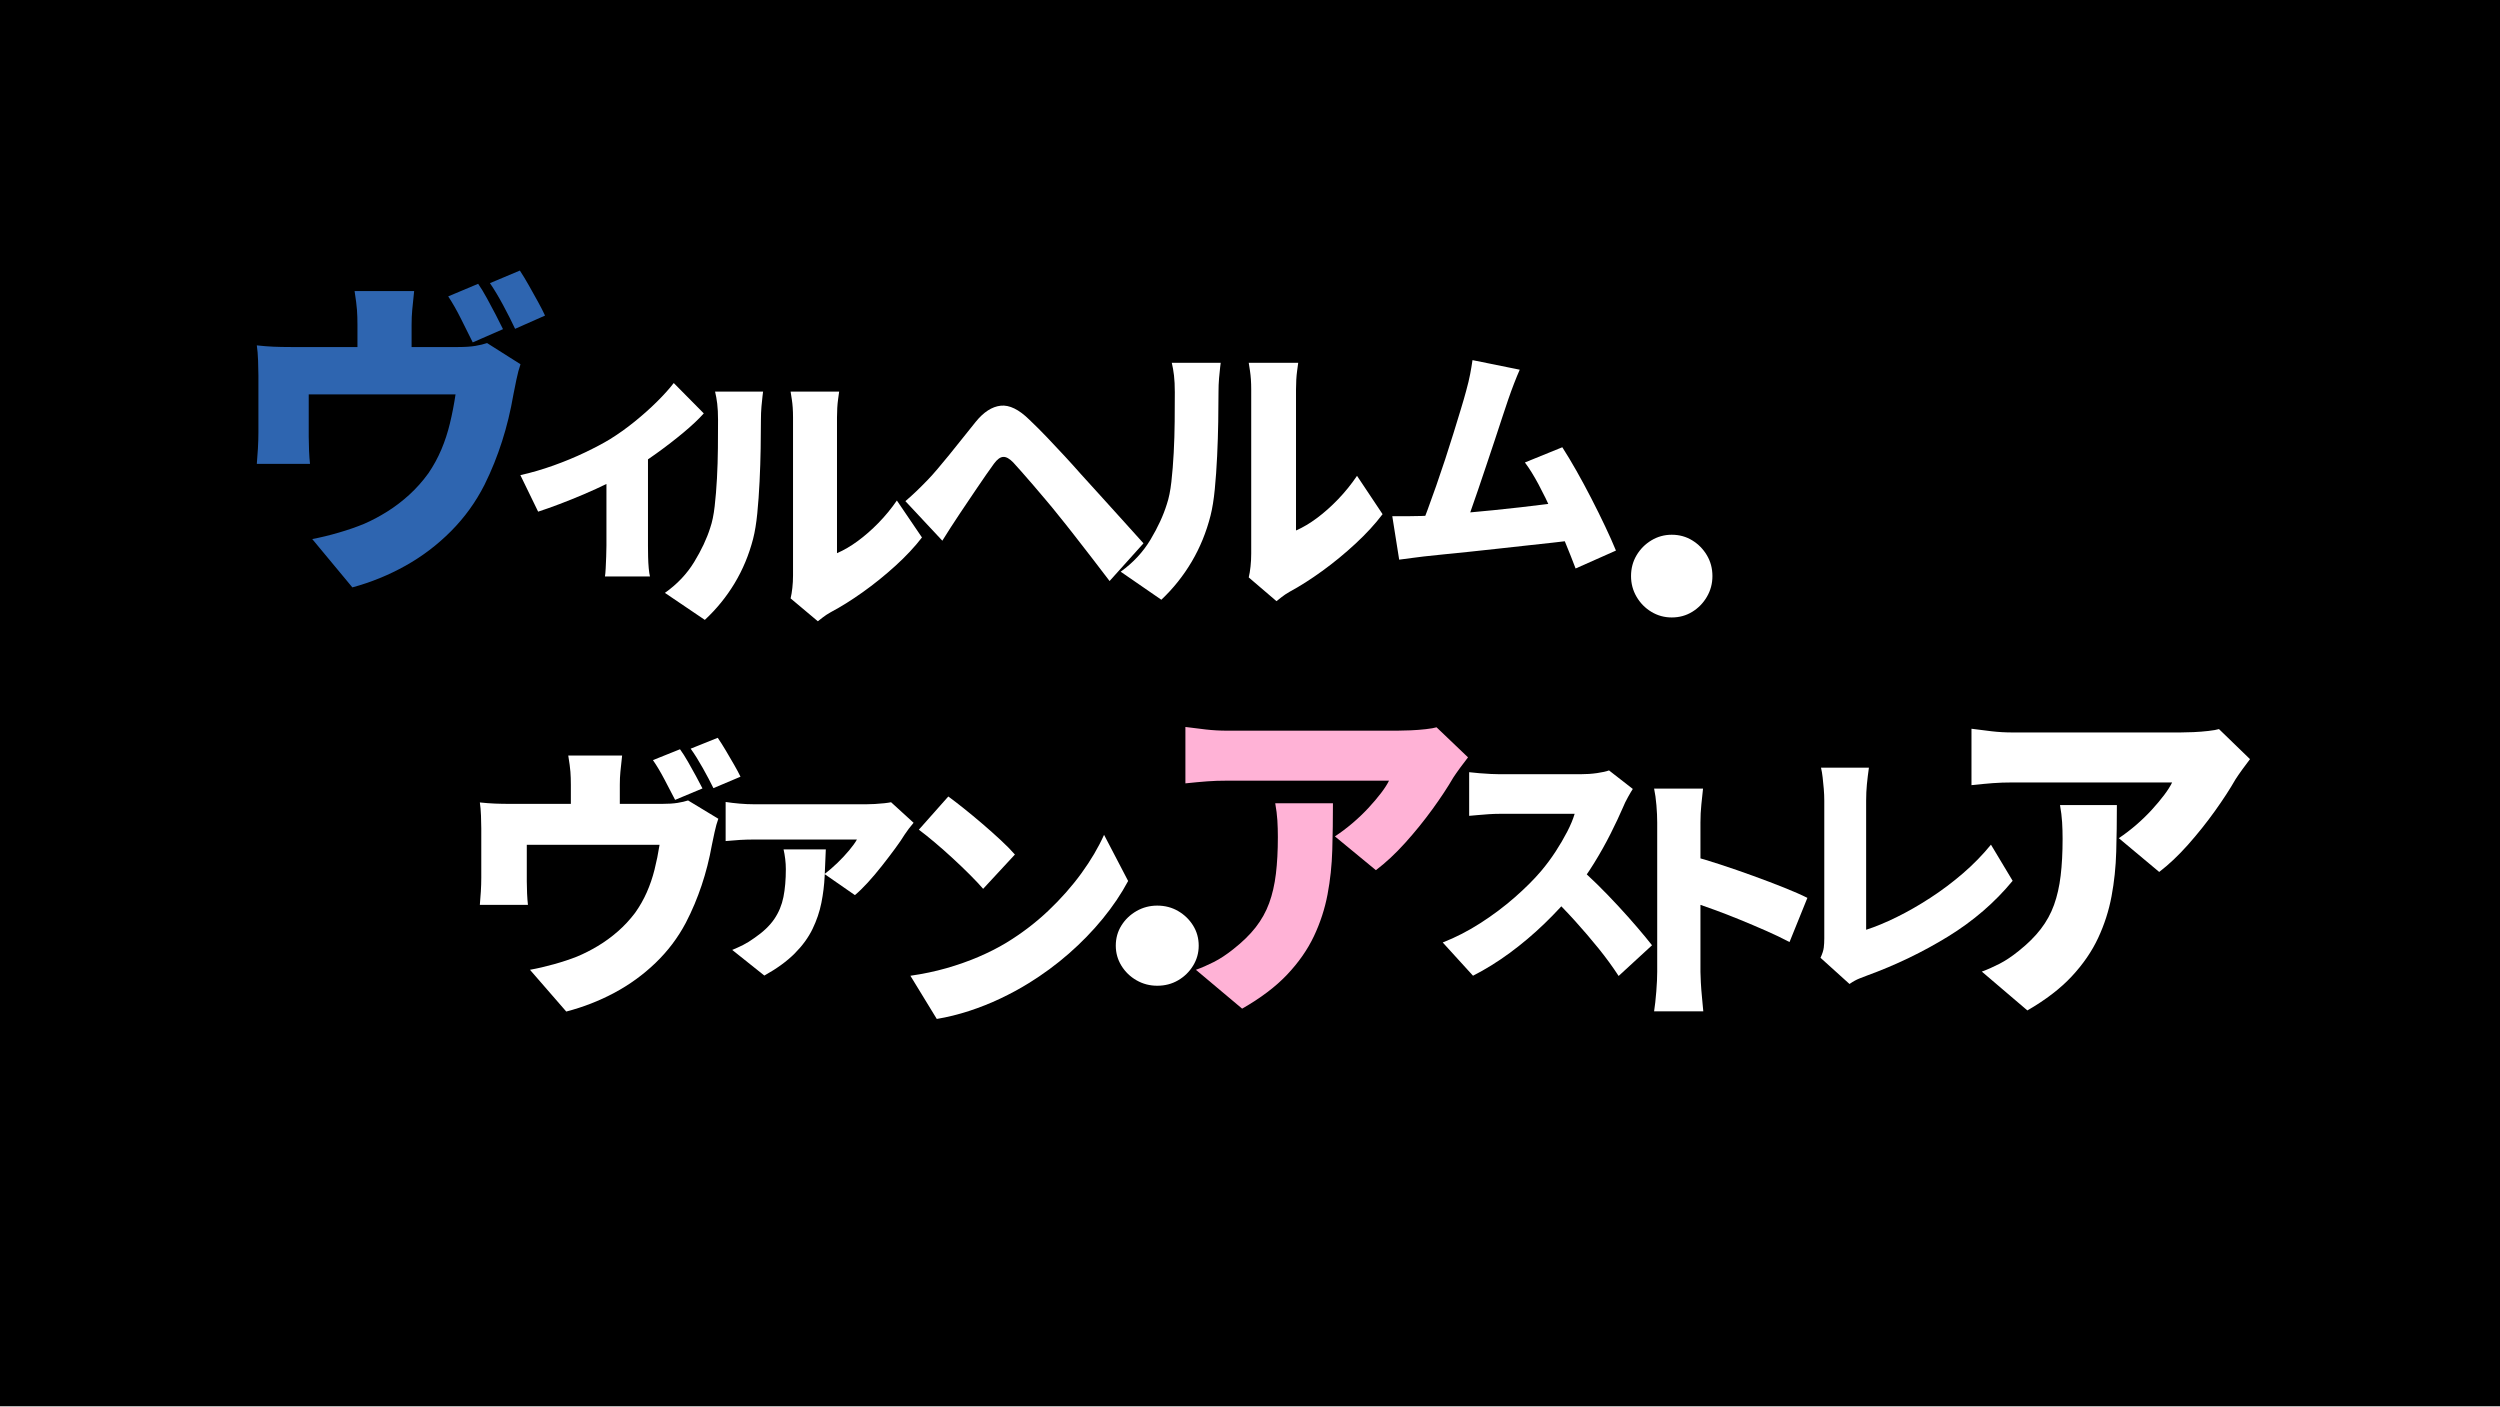
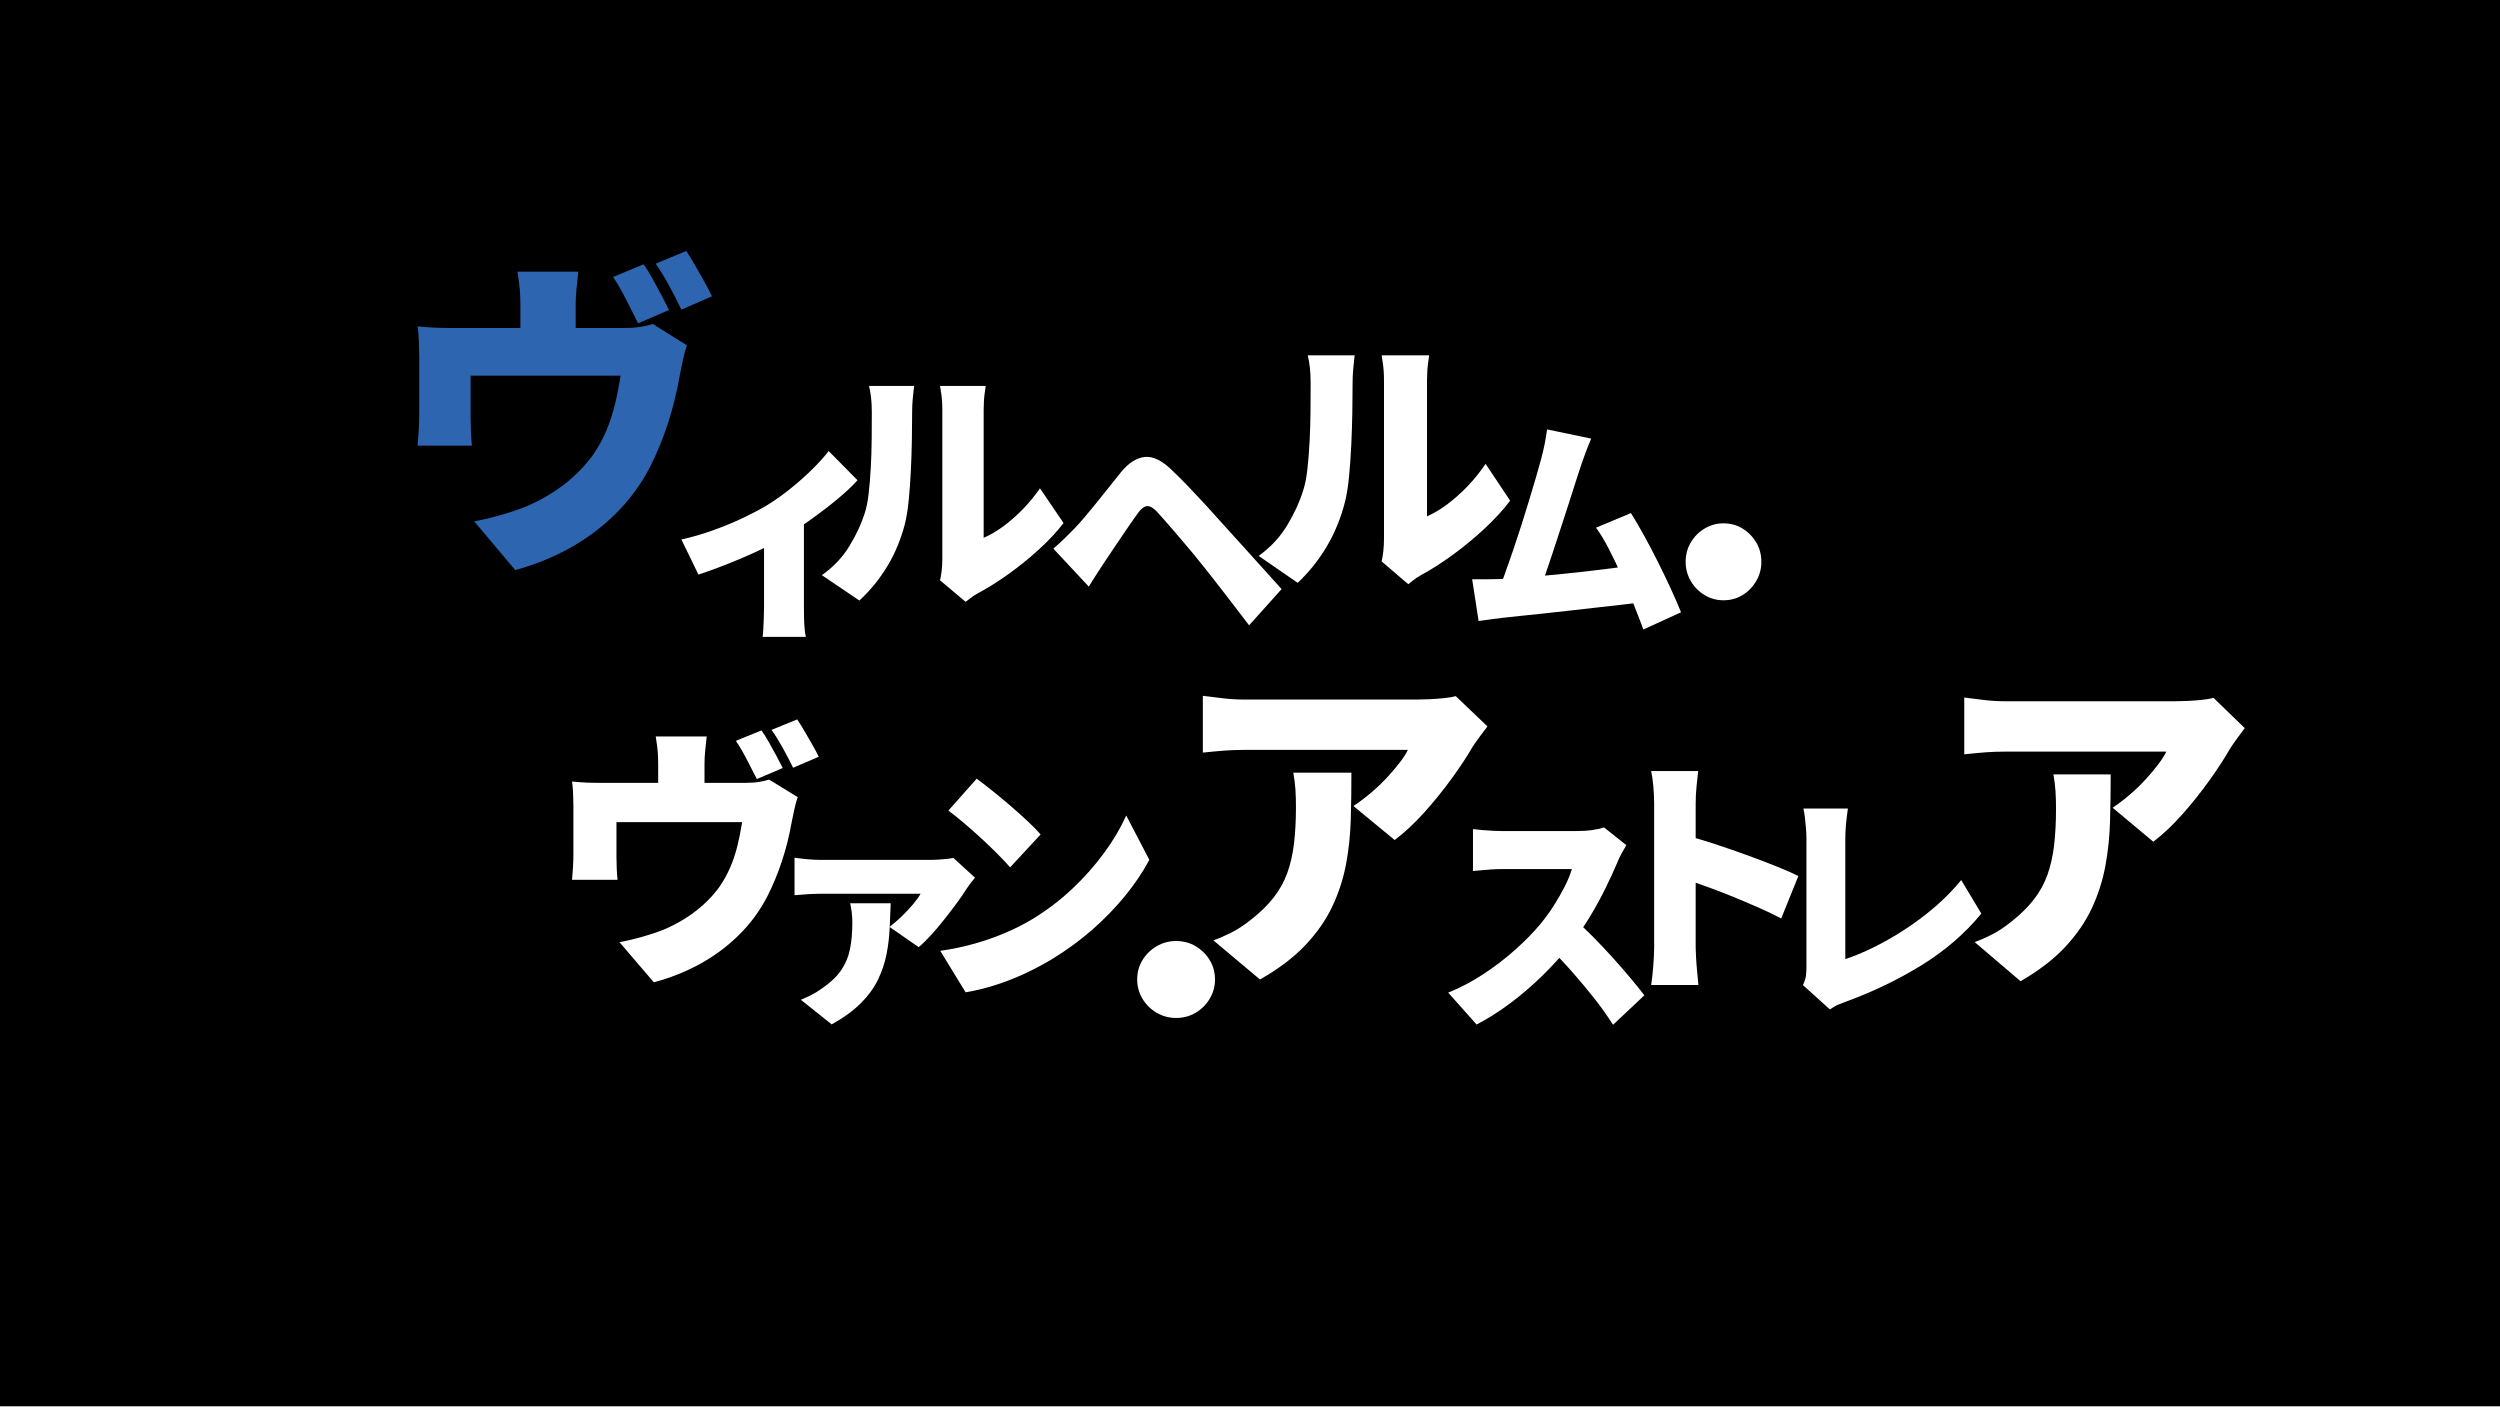
<svg xmlns="http://www.w3.org/2000/svg" width="1200" height="675" viewBox="0 0 1200 675">
  <rect width="100%" height="100%" fill="#000000" />
-   <path d="M768 835Q781 817 795.5 791.5Q810 766 823.5 741.0Q837 716 846 698L751 658Q735 689 714.5 728.5Q694 768 674 797ZM899 875Q912 856 927.0 830.5Q942 805 956.0 780.5Q970 756 978 739L884 699Q869 730 847.0 769.5Q825 809 805 837ZM567 813Q563 776 561.0 756.0Q559 736 559 711Q559 697 559.0 669.0Q559 641 559.0 611.0Q559 581 559 561H389Q389 584 389.0 614.0Q389 644 389.0 670.5Q389 697 389 711Q389 736 387.5 756.0Q386 776 380 813ZM901 592Q894 573 888.0 545.0Q882 517 879 502Q872 463 863.0 427.5Q854 392 843.0 359.0Q832 326 818.5 293.5Q805 261 788 228Q747 150 683.0 88.0Q619 26 540.0 -16.5Q461 -59 373 -82L247 64Q286 71 330.5 83.5Q375 96 410 110Q446 125 482.5 147.0Q519 169 552.0 198.0Q585 227 612 263Q636 297 652.5 334.5Q669 372 679.5 414.0Q690 456 697 501H236Q236 489 236.0 472.5Q236 456 236.0 437.0Q236 418 236.0 401.5Q236 385 236 373Q236 354 237.0 331.0Q238 308 240 291H73Q75 313 76.5 338.0Q78 363 78 386Q78 398 78.0 421.0Q78 444 78.0 470.0Q78 496 78.0 519.5Q78 543 78 558Q78 575 77.0 602.5Q76 630 73 649Q101 646 125.5 645.0Q150 644 180 644H705Q738 644 759.5 647.5Q781 651 796 656Z" fill="#2e65b0" transform="matrix(0.1528668 0 0 -0.1589101 112.1127 268.9146)" />
-   <path d="M98 300Q163 314 230.5 337.5Q298 361 357.0 388.5Q416 416 455 439Q505 469 554.0 507.5Q603 546 644.0 585.5Q685 625 711 658L831 540Q801 507 750.5 466.0Q700 425 642.0 384.5Q584 344 528 311Q493 290 447.0 268.0Q401 246 351.5 225.5Q302 205 254.5 187.5Q207 170 169 158ZM442 342 608 371V26Q608 7 608.5 -17.0Q609 -41 611.0 -62.0Q613 -83 616 -94H436Q438 -83 439.0 -62.0Q440 -41 441.0 -17.0Q442 7 442 26Z" fill="#ffffff" transform="matrix(0.1201048 0 0 -0.1234903 238.0059 265.1105)" />
-   <path d="M491 23Q495 39 497.5 61.0Q500 83 500 106Q500 118 500.0 150.5Q500 183 500.0 228.5Q500 274 500.0 327.0Q500 380 500.0 434.0Q500 488 500.0 536.5Q500 585 500.0 623.0Q500 661 500 680Q500 717 495.5 745.0Q491 773 491 773H671Q671 773 667.0 744.5Q663 716 663 679Q663 660 663.0 628.0Q663 596 663.0 556.0Q663 516 663.0 472.0Q663 428 663.0 385.0Q663 342 663.0 303.0Q663 264 663.0 234.0Q663 204 663 187Q701 203 740.0 231.0Q779 259 816.5 296.5Q854 334 885 378L978 244Q938 193 879.5 141.0Q821 89 758.5 45.5Q696 2 640 -27Q622 -37 611.0 -45.5Q600 -54 592 -60ZM25 43Q93 90 133.5 155.0Q174 220 193 279Q204 310 209.5 357.0Q215 404 218.0 458.5Q221 513 221.5 568.0Q222 623 222 670Q222 705 219.0 729.0Q216 753 211 773H389Q389 773 387.0 757.5Q385 742 383.0 719.0Q381 696 381 672Q381 626 380.0 567.0Q379 508 376.0 447.0Q373 386 367.5 331.5Q362 277 352 239Q329 152 283.5 78.0Q238 4 173 -55Z" fill="#ffffff" transform="matrix(0.1294719 0 0 -0.1323331 315.9169 290.2697)" />
-   <path d="M32 313Q56 333 76.0 351.5Q96 370 121 395Q138 412 159.0 436.0Q180 460 205.0 489.5Q230 519 256.5 551.5Q283 584 310 616Q357 672 408.5 677.5Q460 683 522 624Q558 591 593.0 555.5Q628 520 661.5 485.0Q695 450 725 417Q759 381 802.0 335.0Q845 289 890.0 241.0Q935 193 973 152L839 8Q807 49 770.5 94.5Q734 140 699.0 183.5Q664 227 636 260Q614 287 588.0 316.5Q562 346 537.0 374.5Q512 403 491.0 425.5Q470 448 458 461Q436 483 418.5 482.0Q401 481 382 456Q369 439 351.5 414.5Q334 390 315.0 363.0Q296 336 278.0 310.0Q260 284 246 264Q228 238 210.0 211.0Q192 184 178 162Z" fill="#ffffff" transform="matrix(0.1214467 0 0 -0.1256993 430.7042 279.9008)" />
-   <path d="M491 23Q495 39 497.5 61.0Q500 83 500 106Q500 118 500.0 150.5Q500 183 500.0 228.5Q500 274 500.0 327.0Q500 380 500.0 434.0Q500 488 500.0 536.5Q500 585 500.0 623.0Q500 661 500 680Q500 717 495.5 745.0Q491 773 491 773H671Q671 773 667.0 744.5Q663 716 663 679Q663 660 663.0 628.0Q663 596 663.0 556.0Q663 516 663.0 472.0Q663 428 663.0 385.0Q663 342 663.0 303.0Q663 264 663.0 234.0Q663 204 663 187Q701 203 740.0 231.0Q779 259 816.5 296.5Q854 334 885 378L978 244Q938 193 879.5 141.0Q821 89 758.5 45.5Q696 2 640 -27Q622 -37 611.0 -45.5Q600 -54 592 -60ZM25 43Q93 90 133.5 155.0Q174 220 193 279Q204 310 209.5 357.0Q215 404 218.0 458.5Q221 513 221.5 568.0Q222 623 222 670Q222 705 219.0 729.0Q216 753 211 773H389Q389 773 387.0 757.5Q385 742 383.0 719.0Q381 696 381 672Q381 626 380.0 567.0Q379 508 376.0 447.0Q373 386 367.5 331.5Q362 277 352 239Q329 152 283.5 78.0Q238 4 173 -55Z" fill="#ffffff" transform="matrix(0.1319163 0 0 -0.1373622 534.6241 280.3232)" />
-   <path d="M573 759Q562 734 550.0 703.0Q538 672 526 637Q516 608 502.0 565.0Q488 522 471.5 472.0Q455 422 437.5 370.0Q420 318 403.5 269.0Q387 220 372.5 179.5Q358 139 347 113L167 107Q181 141 198.0 187.0Q215 233 233.5 286.0Q252 339 270.0 394.0Q288 449 304.0 501.0Q320 553 333.5 597.5Q347 642 355 672Q366 712 371.5 741.0Q377 770 381 798ZM746 443Q773 401 803.5 347.0Q834 293 864.0 234.5Q894 176 920.0 121.0Q946 66 964 22L800 -51Q782 -3 757.5 56.5Q733 116 705.5 177.0Q678 238 649.5 291.5Q621 345 594 381ZM174 163Q208 164 254.5 167.5Q301 171 355.0 176.0Q409 181 465.5 186.5Q522 192 577.0 198.5Q632 205 680.5 211.0Q729 217 765 222L799 65Q761 60 709.5 54.5Q658 49 600.0 42.5Q542 36 482.5 29.5Q423 23 367.0 17.0Q311 11 263.5 6.5Q216 2 183 -2Q164 -4 136.0 -8.0Q108 -12 83 -15L55 162Q82 162 115.5 162.0Q149 162 174 163Z" fill="#ffffff" transform="matrix(0.1181026 0 0 -0.1178014 661.8021 266.8679)" />
-   <path d="M500 520Q539 520 570.5 501.0Q602 482 621.0 450.5Q640 419 640 380Q640 342 621.0 310.0Q602 278 570.5 259.0Q539 240 500 240Q462 240 430.0 259.0Q398 278 379.0 310.0Q360 342 360 380Q360 419 379.0 450.5Q398 482 430.0 501.0Q462 520 500 520Z" fill="#ffffff" transform="matrix(0.1395244 0 0 -0.1417852 732.6689 330.4068)" />
-   <path d="M768 835Q781 817 795.5 791.5Q810 766 823.5 741.0Q837 716 846 698L751 658Q735 689 714.5 728.5Q694 768 674 797ZM899 875Q912 856 927.0 830.5Q942 805 956.0 780.5Q970 756 978 739L884 699Q869 730 847.0 769.5Q825 809 805 837ZM567 813Q563 776 561.0 756.0Q559 736 559 711Q559 697 559.0 669.0Q559 641 559.0 611.0Q559 581 559 561H389Q389 584 389.0 614.0Q389 644 389.0 670.5Q389 697 389 711Q389 736 387.5 756.0Q386 776 380 813ZM901 592Q894 573 888.0 545.0Q882 517 879 502Q872 463 863.0 427.5Q854 392 843.0 359.0Q832 326 818.5 293.5Q805 261 788 228Q747 150 683.0 88.0Q619 26 540.0 -16.5Q461 -59 373 -82L247 64Q286 71 330.5 83.5Q375 96 410 110Q446 125 482.5 147.0Q519 169 552.0 198.0Q585 227 612 263Q636 297 652.5 334.5Q669 372 679.5 414.0Q690 456 697 501H236Q236 489 236.0 472.5Q236 456 236.0 437.0Q236 418 236.0 401.5Q236 385 236 373Q236 354 237.0 331.0Q238 308 240 291H73Q75 313 76.5 338.0Q78 363 78 386Q78 398 78.0 421.0Q78 444 78.0 470.0Q78 496 78.0 519.5Q78 543 78 558Q78 575 77.0 602.5Q76 630 73 649Q101 646 125.5 645.0Q150 644 180 644H705Q738 644 759.5 647.5Q781 651 796 656Z" fill="#ffffff" transform="matrix(0.1382472 0 0 -0.1373005 220.2325 474.2836)" />
-   <path d="M902 495Q894 486 883.0 471.5Q872 457 867 449Q853 426 829.0 393.5Q805 361 777.0 325.5Q749 290 721.0 259.5Q693 229 670 210L550 293Q575 312 600.5 336.5Q626 361 647.0 386.0Q668 411 678 429Q667 429 636.5 429.0Q606 429 565.0 429.0Q524 429 478.5 429.0Q433 429 390.5 429.0Q348 429 316.0 429.0Q284 429 270 429Q243 429 216.5 427.5Q190 426 159 423V577Q185 573 214.0 570.5Q243 568 270 568Q284 568 319.0 568.0Q354 568 401.5 568.0Q449 568 499.5 568.0Q550 568 595.5 568.0Q641 568 673.5 568.0Q706 568 716 568Q729 568 748.5 569.0Q768 570 786.0 572.0Q804 574 813 576ZM555 390Q553 338 550.5 285.0Q548 232 537.5 179.5Q527 127 502.5 76.5Q478 26 432.0 -20.0Q386 -66 312 -107L185 -6Q207 3 228.0 13.5Q249 24 274 42Q325 77 351.5 116.0Q378 155 387.5 202.5Q397 250 397 312Q397 332 394.5 352.5Q392 373 388 390Z" fill="#ffffff" transform="matrix(0.1214214 0 0 -0.1218117 328.999 455.2319)" />
-   <path d="M249 776Q275 758 310.0 731.5Q345 705 382.5 674.5Q420 644 453.5 614.5Q487 585 509 561L385 434Q365 456 334.0 485.5Q303 515 267.0 546.5Q231 578 196.0 606.0Q161 634 134 653ZM101 112Q175 122 241.5 140.0Q308 158 367.0 182.0Q426 206 475 234Q565 286 639.0 352.5Q713 419 768.5 491.5Q824 564 857 634L951 463Q911 392 852.0 323.5Q793 255 719.5 194.0Q646 133 562 84Q511 54 452.0 27.5Q393 1 330.0 -18.5Q267 -38 204 -48Z" fill="#ffffff" transform="matrix(0.1229627 0 0 -0.1295869 424.5684 482.8756)" />
-   <path d="M500 520Q539 520 570.5 501.0Q602 482 621.0 450.5Q640 419 640 380Q640 342 621.0 310.0Q602 278 570.5 259.0Q539 240 500 240Q462 240 430.0 259.0Q398 278 379.0 310.0Q360 342 360 380Q360 419 379.0 450.5Q398 482 430.0 501.0Q462 520 500 520Z" fill="#ffffff" transform="matrix(0.142151 0 0 -0.1373622 484.4026 506.1214)" />
-   <path d="M968 677Q959 666 945.0 647.5Q931 629 923 617Q898 575 859.5 523.5Q821 472 776.5 424.0Q732 376 687 343L562 443Q590 461 616.0 482.5Q642 504 664.0 527.0Q686 550 702.5 571.0Q719 592 727 608Q715 608 686.5 608.0Q658 608 618.0 608.0Q578 608 532.0 608.0Q486 608 440.0 608.0Q394 608 352.5 608.0Q311 608 279.5 608.0Q248 608 233 608Q200 608 172.5 606.0Q145 604 106 600V767Q137 763 168.5 759.5Q200 756 233 756Q248 756 281.0 756.0Q314 756 358.0 756.0Q402 756 451.5 756.0Q501 756 550.0 756.0Q599 756 641.0 756.0Q683 756 712.5 756.0Q742 756 752 756Q769 756 793.0 757.0Q817 758 839.5 760.5Q862 763 872 766ZM556 541Q556 471 554.0 403.0Q552 335 539.5 271.0Q527 207 498.0 147.5Q469 88 416.5 34.0Q364 -20 279 -67L138 48Q164 57 192.5 71.0Q221 85 252 109Q294 141 320.5 174.0Q347 207 361.5 245.5Q376 284 382.0 332.0Q388 380 388 441Q388 467 386.5 490.5Q385 514 380 541Z" fill="#ffb2d6" transform="matrix(0.157372 0 0 -0.162122 552.3124 473.2882)" />
-   <path d="M853 683Q846 673 833.0 651.0Q820 629 812 610Q791 564 760.5 506.5Q730 449 691.5 390.0Q653 331 609 279Q553 214 484.5 151.5Q416 89 340.5 36.5Q265 -16 188 -53L62 78Q143 108 220.0 155.0Q297 202 362.0 256.0Q427 310 471 359Q504 396 531.5 436.0Q559 476 580.0 514.5Q601 553 611 585Q600 585 576.0 585.0Q552 585 521.0 585.0Q490 585 456.5 585.0Q423 585 392.0 585.0Q361 585 336.5 585.0Q312 585 300 585Q278 585 253.5 583.5Q229 582 207.5 580.0Q186 578 172 577V749Q190 747 214.5 745.0Q239 743 262.5 742.0Q286 741 300 741Q315 741 342.0 741.0Q369 741 402.5 741.0Q436 741 471.5 741.0Q507 741 539.5 741.0Q572 741 597.0 741.0Q622 741 634 741Q672 741 704.5 745.5Q737 750 754 756ZM622 379Q660 349 704.0 308.0Q748 267 791.5 222.5Q835 178 872.0 137.0Q909 96 933 67L794 -54Q757 0 710.5 54.5Q664 109 612.5 163.0Q561 217 507 266Z" fill="#ffffff" transform="matrix(0.1153436 0 0 -0.1218117 685.3583 461.8909)" />
-   <path d="M301 100Q301 122 301.0 166.5Q301 211 301.0 268.0Q301 325 301.0 386.5Q301 448 301.0 505.0Q301 562 301.0 606.0Q301 650 301 671Q301 701 298.0 737.0Q295 773 289 801H478Q475 773 471.5 740.0Q468 707 468 671Q468 650 468.0 606.0Q468 562 468.0 505.0Q468 448 468.0 387.0Q468 326 468.0 268.5Q468 211 468.0 166.5Q468 122 468 100Q468 87 469.5 59.5Q471 32 474.0 2.0Q477 -28 479 -51H289Q294 -19 297.5 25.0Q301 69 301 100ZM432 544Q482 531 545.0 510.5Q608 490 672.0 467.0Q736 444 791.5 422.0Q847 400 881 383L812 214Q770 236 720.5 257.5Q671 279 620.5 299.5Q570 320 521.5 337.5Q473 355 432 369Z" fill="#ffffff" transform="matrix(0.1242887 0 0 -0.1255125 758.0481 479.0487)" />
-   <path d="M180 44Q191 67 193.0 83.0Q195 99 195 118Q195 139 195.0 177.0Q195 215 195.0 264.0Q195 313 195.0 366.5Q195 420 195.0 472.5Q195 525 195.0 569.5Q195 614 195 644Q195 666 193.0 689.0Q191 712 188.5 733.0Q186 754 182 770H372Q367 736 364.0 706.5Q361 677 361 644Q361 618 361.0 583.5Q361 549 361.0 509.5Q361 470 361.0 428.0Q361 386 361.0 345.0Q361 304 361.0 267.0Q361 230 361.0 200.0Q361 170 361 151Q416 168 481.5 199.0Q547 230 615.0 272.5Q683 315 745.0 366.5Q807 418 856 476L942 338Q836 214 685.5 125.0Q535 36 364 -24Q353 -28 334.5 -35.0Q316 -42 295 -56Z" fill="#ffffff" transform="matrix(0.1210378 0 0 -0.1256993 852.0527 465.2713)" />
-   <path d="M968 677Q959 666 945.0 647.5Q931 629 923 617Q898 575 859.5 523.5Q821 472 776.5 424.0Q732 376 687 343L562 443Q590 461 616.0 482.5Q642 504 664.0 527.0Q686 550 702.5 571.0Q719 592 727 608Q715 608 686.5 608.0Q658 608 618.0 608.0Q578 608 532.0 608.0Q486 608 440.0 608.0Q394 608 352.5 608.0Q311 608 279.5 608.0Q248 608 233 608Q200 608 172.5 606.0Q145 604 106 600V767Q137 763 168.5 759.5Q200 756 233 756Q248 756 281.0 756.0Q314 756 358.0 756.0Q402 756 451.5 756.0Q501 756 550.0 756.0Q599 756 641.0 756.0Q683 756 712.5 756.0Q742 756 752 756Q769 756 793.0 757.0Q817 758 839.5 760.5Q862 763 872 766ZM556 541Q556 471 554.0 403.0Q552 335 539.5 271.0Q527 207 498.0 147.5Q469 88 416.5 34.0Q364 -20 279 -67L138 48Q164 57 192.5 71.0Q221 85 252 109Q294 141 320.5 174.0Q347 207 361.5 245.5Q376 284 382.0 332.0Q388 380 388 441Q388 467 386.5 490.5Q385 514 380 541Z" fill="#ffffff" transform="matrix(0.1550931 0 0 -0.162122 929.8699 474.1464)" />
+   <path d="M768 835Q781 817 795.5 791.5Q810 766 823.5 741.0Q837 716 846 698L751 658Q735 689 714.5 728.5Q694 768 674 797ZM899 875Q912 856 927.0 830.5Q942 805 956.0 780.5Q970 756 978 739L884 699Q869 730 847.0 769.5Q825 809 805 837ZM567 813Q563 776 561.0 756.0Q559 736 559 711Q559 697 559.0 669.0Q559 641 559.0 611.0Q559 581 559 561H389Q389 584 389.0 614.0Q389 644 389.0 670.5Q389 697 389 711Q389 736 387.5 756.0Q386 776 380 813ZM901 592Q894 573 888.0 545.0Q882 517 879 502Q872 463 863.0 427.5Q854 392 843.0 359.0Q832 326 818.5 293.5Q805 261 788 228Q747 150 683.0 88.0Q619 26 540.0 -16.5Q461 -59 373 -82L247 64Q286 71 330.5 83.5Q375 96 410 110Q446 125 482.5 147.0Q519 169 552.0 198.0Q585 227 612 263Q636 297 652.5 334.5Q669 372 679.5 414.0Q690 456 697 501H236Q236 489 236.0 472.5Q236 456 236.0 437.0Q236 418 236.0 401.5Q236 385 236 373Q236 354 237.0 331.0Q238 308 240 291H73Q75 313 76.5 338.0Q78 363 78 386Q78 398 78.0 421.0Q78 444 78.0 470.0Q78 496 78.0 519.5Q78 543 78 558Q78 575 77.0 602.5Q76 630 73 649Q101 646 125.5 645.0Q150 644 180 644H705Q738 644 759.5 647.5Q781 651 796 656Z" fill="#2e65b0" transform="matrix(0.1561203 0 0 -0.1600366 189.0571 260.498)" />
+   <path d="M98 300Q163 314 230.5 337.5Q298 361 357.0 388.5Q416 416 455 439Q505 469 554.0 507.5Q603 546 644.0 585.5Q685 625 711 658L831 540Q801 507 750.5 466.0Q700 425 642.0 384.5Q584 344 528 311Q493 290 447.0 268.0Q401 246 351.5 225.5Q302 205 254.5 187.5Q207 170 169 158ZM442 342 608 371V26Q608 7 608.5 -17.0Q609 -41 611.0 -62.0Q613 -83 616 -94H436Q438 -83 439.0 -62.0Q440 -41 441.0 -17.0Q442 7 442 26Z" fill="#ffffff" transform="matrix(0.1153281 0 0 -0.1185789 315.7627 294.535)" />
+   <path d="M491 23Q495 39 497.5 61.0Q500 83 500 106Q500 118 500.0 150.5Q500 183 500.0 228.5Q500 274 500.0 327.0Q500 380 500.0 434.0Q500 488 500.0 536.5Q500 585 500.0 623.0Q500 661 500 680Q500 717 495.5 745.0Q491 773 491 773H671Q671 773 667.0 744.5Q663 716 663 679Q663 660 663.0 628.0Q663 596 663.0 556.0Q663 516 663.0 472.0Q663 428 663.0 385.0Q663 342 663.0 303.0Q663 264 663.0 234.0Q663 204 663 187Q701 203 740.0 231.0Q779 259 816.5 296.5Q854 334 885 378L978 244Q938 193 879.5 141.0Q821 89 758.5 45.5Q696 2 640 -27Q622 -37 611.0 -45.5Q600 -54 592 -60ZM25 43Q93 90 133.5 155.0Q174 220 193 279Q204 310 209.5 357.0Q215 404 218.0 458.5Q221 513 221.5 568.0Q222 623 222 670Q222 705 219.0 729.0Q216 753 211 773H389Q389 773 387.0 757.5Q385 742 383.0 719.0Q381 696 381 672Q381 626 380.0 567.0Q379 508 376.0 447.0Q373 386 367.5 331.5Q362 277 352 239Q329 152 283.5 78.0Q238 4 173 -55Z" fill="#ffffff" transform="matrix(0.1217427 0 0 -0.1244331 391.4432 281.4215)" />
+   <path d="M32 313Q56 333 76.0 351.5Q96 370 121 395Q138 412 159.0 436.0Q180 460 205.0 489.5Q230 519 256.5 551.5Q283 584 310 616Q357 672 408.5 677.5Q460 683 522 624Q558 591 593.0 555.5Q628 520 661.5 485.0Q695 450 725 417Q759 381 802.0 335.0Q845 289 890.0 241.0Q935 193 973 152L839 8Q807 49 770.5 94.5Q734 140 699.0 183.5Q664 227 636 260Q614 287 588.0 316.5Q562 346 537.0 374.5Q512 403 491.0 425.5Q470 448 458 461Q436 483 418.5 482.0Q401 481 382 456Q369 439 351.5 414.5Q334 390 315.0 363.0Q296 336 278.0 310.0Q260 284 246 264Q228 238 210.0 211.0Q192 184 178 162Z" fill="#ffffff" transform="matrix(0.1164204 0 0 -0.1207001 501.8855 301.1235)" />
+   <path d="M491 23Q495 39 497.5 61.0Q500 83 500 106Q500 118 500.0 150.5Q500 183 500.0 228.5Q500 274 500.0 327.0Q500 380 500.0 434.0Q500 488 500.0 536.5Q500 585 500.0 623.0Q500 661 500 680Q500 717 495.5 745.0Q491 773 491 773H671Q671 773 667.0 744.5Q663 716 663 679Q663 660 663.0 628.0Q663 596 663.0 556.0Q663 516 663.0 472.0Q663 428 663.0 385.0Q663 342 663.0 303.0Q663 264 663.0 234.0Q663 204 663 187Q701 203 740.0 231.0Q779 259 816.5 296.5Q854 334 885 378L978 244Q938 193 879.5 141.0Q821 89 758.5 45.5Q696 2 640 -27Q622 -37 611.0 -45.5Q600 -54 592 -60ZM25 43Q93 90 133.5 155.0Q174 220 193 279Q204 310 209.5 357.0Q215 404 218.0 458.5Q221 513 221.5 568.0Q222 623 222 670Q222 705 219.0 729.0Q216 753 211 773H389Q389 773 387.0 757.5Q385 742 383.0 719.0Q381 696 381 672Q381 626 380.0 567.0Q379 508 376.0 447.0Q373 386 367.5 331.5Q362 277 352 239Q329 152 283.5 78.0Q238 4 173 -55Z" fill="#ffffff" transform="matrix(0.1266698 0 0 -0.1318991 600.9856 272.5076)" />
+   <path d="M573 759Q562 734 550.0 703.0Q538 672 526 637Q516 608 502.0 565.0Q488 522 471.5 472.0Q455 422 437.5 370.0Q420 318 403.5 269.0Q387 220 372.5 179.5Q358 139 347 113L167 107Q181 141 198.0 187.0Q215 233 233.5 286.0Q252 339 270.0 394.0Q288 449 304.0 501.0Q320 553 333.5 597.5Q347 642 355 672Q366 712 371.5 741.0Q377 770 381 798ZM746 443Q773 401 803.5 347.0Q834 293 864.0 234.5Q894 176 920.0 121.0Q946 66 964 22L800 -51Q782 -3 757.5 56.5Q733 116 705.5 177.0Q678 238 649.5 291.5Q621 345 594 381ZM174 163Q208 164 254.5 167.5Q301 171 355.0 176.0Q409 181 465.5 186.5Q522 192 577.0 198.5Q632 205 680.5 211.0Q729 217 765 222L799 65Q761 60 709.5 54.5Q658 49 600.0 42.5Q542 36 482.5 29.5Q423 23 367.0 17.0Q311 11 263.5 6.5Q216 2 183 -2Q164 -4 136.0 -8.0Q108 -12 83 -15L55 162Q82 162 115.5 162.0Q149 162 174 163Z" fill="#ffffff" transform="matrix(0.1102914 0 0 -0.1131163 700.5767 296.3846)" />
+   <path d="M500 520Q539 520 570.5 501.0Q602 482 621.0 450.5Q640 419 640 380Q640 342 621.0 310.0Q602 278 570.5 259.0Q539 240 500 240Q462 240 430.0 259.0Q398 278 379.0 310.0Q360 342 360 380Q360 419 379.0 450.5Q398 482 430.0 501.0Q462 520 500 520Z" fill="#ffffff" transform="matrix(0.1297959 0 0 -0.1318991 762.3841 319.7921)" />
+   <path d="M768 835Q781 817 795.5 791.5Q810 766 823.5 741.0Q837 716 846 698L751 658Q735 689 714.5 728.5Q694 768 674 797ZM899 875Q912 856 927.0 830.5Q942 805 956.0 780.5Q970 756 978 739L884 699Q869 730 847.0 769.5Q825 809 805 837ZM567 813Q563 776 561.0 756.0Q559 736 559 711Q559 697 559.0 669.0Q559 641 559.0 611.0Q559 581 559 561H389Q389 584 389.0 614.0Q389 644 389.0 670.5Q389 697 389 711Q389 736 387.5 756.0Q386 776 380 813ZM901 592Q894 573 888.0 545.0Q882 517 879 502Q872 463 863.0 427.5Q854 392 843.0 359.0Q832 326 818.5 293.5Q805 261 788 228Q747 150 683.0 88.0Q619 26 540.0 -16.5Q461 -59 373 -82L247 64Q286 71 330.5 83.5Q375 96 410 110Q446 125 482.5 147.0Q519 169 552.0 198.0Q585 227 612 263Q636 297 652.5 334.5Q669 372 679.5 414.0Q690 456 697 501H236Q236 489 236.0 472.5Q236 456 236.0 437.0Q236 418 236.0 401.5Q236 385 236 373Q236 354 237.0 331.0Q238 308 240 291H73Q75 313 76.5 338.0Q78 363 78 386Q78 398 78.0 421.0Q78 444 78.0 470.0Q78 496 78.0 519.5Q78 543 78 558Q78 575 77.0 602.5Q76 630 73 649Q101 646 125.5 645.0Q150 644 180 644H705Q738 644 759.5 647.5Q781 651 796 656Z" fill="#ffffff" transform="matrix(0.1308367 0 0 -0.1318399 265.028 460.6818)" />
+   <path d="M902 495Q894 486 883.0 471.5Q872 457 867 449Q853 426 829.0 393.5Q805 361 777.0 325.5Q749 290 721.0 259.5Q693 229 670 210L550 293Q575 312 600.5 336.5Q626 361 647.0 386.0Q668 411 678 429Q667 429 636.5 429.0Q606 429 565.0 429.0Q524 429 478.5 429.0Q433 429 390.5 429.0Q348 429 316.0 429.0Q284 429 270 429Q243 429 216.5 427.5Q190 426 159 423V577Q185 573 214.0 570.5Q243 568 270 568Q284 568 319.0 568.0Q354 568 401.5 568.0Q449 568 499.5 568.0Q550 568 595.5 568.0Q641 568 673.5 568.0Q706 568 716 568Q729 568 748.5 569.0Q768 570 786.0 572.0Q804 574 813 576ZM555 390Q553 338 550.5 285.0Q548 232 537.5 179.5Q527 127 502.5 76.5Q478 26 432.0 -20.0Q386 -66 312 -107L185 -6Q207 3 228.0 13.5Q249 24 274 42Q325 77 351.5 116.0Q378 155 387.5 202.5Q397 250 397 312Q397 332 394.5 352.5Q392 373 388 390Z" fill="#ffffff" transform="matrix(0.1165923 0 0 -0.1169671 362.8369 479.185)" />
+   <path d="M249 776Q275 758 310.0 731.5Q345 705 382.5 674.5Q420 644 453.5 614.5Q487 585 509 561L385 434Q365 456 334.0 485.5Q303 515 267.0 546.5Q231 578 196.0 606.0Q161 634 134 653ZM101 112Q175 122 241.5 140.0Q308 158 367.0 182.0Q426 206 475 234Q565 286 639.0 352.5Q713 419 768.5 491.5Q824 564 857 634L951 463Q911 392 852.0 323.5Q793 255 719.5 194.0Q646 133 562 84Q511 54 452.0 27.5Q393 1 330.0 -18.5Q267 -38 204 -48Z" fill="#ffffff" transform="matrix(0.1180723 0 0 -0.1244331 439.4002 470.3335)" />
+   <path d="M500 520Q539 520 570.5 501.0Q602 482 621.0 450.5Q640 419 640 380Q640 342 621.0 310.0Q602 278 570.5 259.0Q539 240 500 240Q462 240 430.0 259.0Q398 278 379.0 310.0Q360 342 360 380Q360 419 379.0 450.5Q398 482 430.0 501.0Q462 520 500 520Z" fill="#ffffff" transform="matrix(0.1333918 0 0 -0.1318991 497.8294 520.275)" />
+   <path d="M968 677Q959 666 945.0 647.5Q931 629 923 617Q898 575 859.5 523.5Q821 472 776.5 424.0Q732 376 687 343L562 443Q590 461 616.0 482.5Q642 504 664.0 527.0Q686 550 702.5 571.0Q719 592 727 608Q715 608 686.5 608.0Q658 608 618.0 608.0Q578 608 532.0 608.0Q486 608 440.0 608.0Q394 608 352.5 608.0Q311 608 279.5 608.0Q248 608 233 608Q200 608 172.5 606.0Q145 604 106 600V767Q137 763 168.5 759.5Q200 756 233 756Q248 756 281.0 756.0Q314 756 358.0 756.0Q402 756 451.5 756.0Q501 756 550.0 756.0Q599 756 641.0 756.0Q683 756 712.5 756.0Q742 756 752 756Q769 756 793.0 757.0Q817 758 839.5 760.5Q862 763 872 766ZM556 541Q556 471 554.0 403.0Q552 335 539.5 271.0Q527 207 498.0 147.5Q469 88 416.5 34.0Q364 -20 279 -67L138 48Q164 57 192.5 71.0Q221 85 252 109Q294 141 320.5 174.0Q347 207 361.5 245.5Q376 284 382.0 332.0Q388 380 388 441Q388 467 386.5 490.5Q385 514 380 541Z" fill="#ffffff" transform="matrix(0.1584876 0 0 -0.1632713 560.564 459.217)" />
+   <path d="M853 683Q846 673 833.0 651.0Q820 629 812 610Q791 564 760.5 506.5Q730 449 691.5 390.0Q653 331 609 279Q553 214 484.5 151.5Q416 89 340.5 36.5Q265 -16 188 -53L62 78Q143 108 220.0 155.0Q297 202 362.0 256.0Q427 310 471 359Q504 396 531.5 436.0Q559 476 580.0 514.5Q601 553 611 585Q600 585 576.0 585.0Q552 585 521.0 585.0Q490 585 456.5 585.0Q423 585 392.0 585.0Q361 585 336.5 585.0Q312 585 300 585Q278 585 253.5 583.5Q229 582 207.5 580.0Q186 578 172 577V749Q190 747 214.5 745.0Q239 743 262.5 742.0Q286 741 300 741Q315 741 342.0 741.0Q369 741 402.5 741.0Q436 741 471.5 741.0Q507 741 539.5 741.0Q572 741 597.0 741.0Q622 741 634 741Q672 741 704.5 745.5Q737 750 754 756ZM622 379Q660 349 704.0 308.0Q748 267 791.5 222.5Q835 178 872.0 137.0Q909 96 933 67L794 -54Q757 0 710.5 54.5Q664 109 612.5 163.0Q561 217 507 266Z" fill="#ffffff" transform="matrix(0.1080986 0 0 -0.1169671 688.4352 485.5792)" />
+   <path d="M301 100Q301 122 301.0 166.5Q301 211 301.0 268.0Q301 325 301.0 386.5Q301 448 301.0 505.0Q301 562 301.0 606.0Q301 650 301 671Q301 701 298.0 737.0Q295 773 289 801H478Q475 773 471.5 740.0Q468 707 468 671Q468 650 468.0 606.0Q468 562 468.0 505.0Q468 448 468.0 387.0Q468 326 468.0 268.5Q468 211 468.0 166.5Q468 122 468 100Q468 87 469.5 59.5Q471 32 474.0 2.0Q477 -28 479 -51H289Q294 -19 297.5 25.0Q301 69 301 100ZM432 544Q482 531 545.0 510.5Q608 490 672.0 467.0Q736 444 791.5 422.0Q847 400 881 383L812 214Q770 236 720.5 257.5Q671 279 620.5 299.5Q570 320 521.5 337.5Q473 355 432 369Z" fill="#ffffff" transform="matrix(0.1193455 0 0 -0.1205207 758.0693 466.6588)" />
+   <path d="M180 44Q191 67 193.0 83.0Q195 99 195 118Q195 139 195.0 177.0Q195 215 195.0 264.0Q195 313 195.0 366.5Q195 420 195.0 472.5Q195 525 195.0 569.5Q195 614 195 644Q195 666 193.0 689.0Q191 712 188.5 733.0Q186 754 182 770H372Q367 736 364.0 706.5Q361 677 361 644Q361 618 361.0 583.5Q361 549 361.0 509.5Q361 470 361.0 428.0Q361 386 361.0 345.0Q361 304 361.0 267.0Q361 230 361.0 200.0Q361 170 361 151Q416 168 481.5 199.0Q547 230 615.0 272.5Q683 315 745.0 366.5Q807 418 856 476L942 338Q836 214 685.5 125.0Q535 36 364 -24Q353 -28 334.5 -35.0Q316 -42 295 -56Z" fill="#ffffff" transform="matrix(0.1123752 0 0 -0.1167031 845.179 477.9719)" />
+   <path d="M968 677Q959 666 945.0 647.5Q931 629 923 617Q898 575 859.5 523.5Q821 472 776.5 424.0Q732 376 687 343L562 443Q590 461 616.0 482.5Q642 504 664.0 527.0Q686 550 702.5 571.0Q719 592 727 608Q715 608 686.5 608.0Q658 608 618.0 608.0Q578 608 532.0 608.0Q486 608 440.0 608.0Q394 608 352.5 608.0Q311 608 279.5 608.0Q248 608 233 608Q200 608 172.5 606.0Q145 604 106 600V767Q137 763 168.5 759.5Q200 756 233 756Q248 756 281.0 756.0Q314 756 358.0 756.0Q402 756 451.5 756.0Q501 756 550.0 756.0Q599 756 641.0 756.0Q683 756 712.5 756.0Q742 756 752 756Q769 756 793.0 757.0Q817 758 839.5 760.5Q862 763 872 766ZM556 541Q556 471 554.0 403.0Q552 335 539.5 271.0Q527 207 498.0 147.5Q469 88 416.5 34.0Q364 -20 279 -67L138 48Q164 57 192.5 71.0Q221 85 252 109Q294 141 320.5 174.0Q347 207 361.5 245.5Q376 284 382.0 332.0Q388 380 388 441Q388 467 386.5 490.5Q385 514 380 541Z" fill="#ffffff" transform="matrix(0.1561926 0 0 -0.1632713 926.2867 460.0411)" />
</svg>
